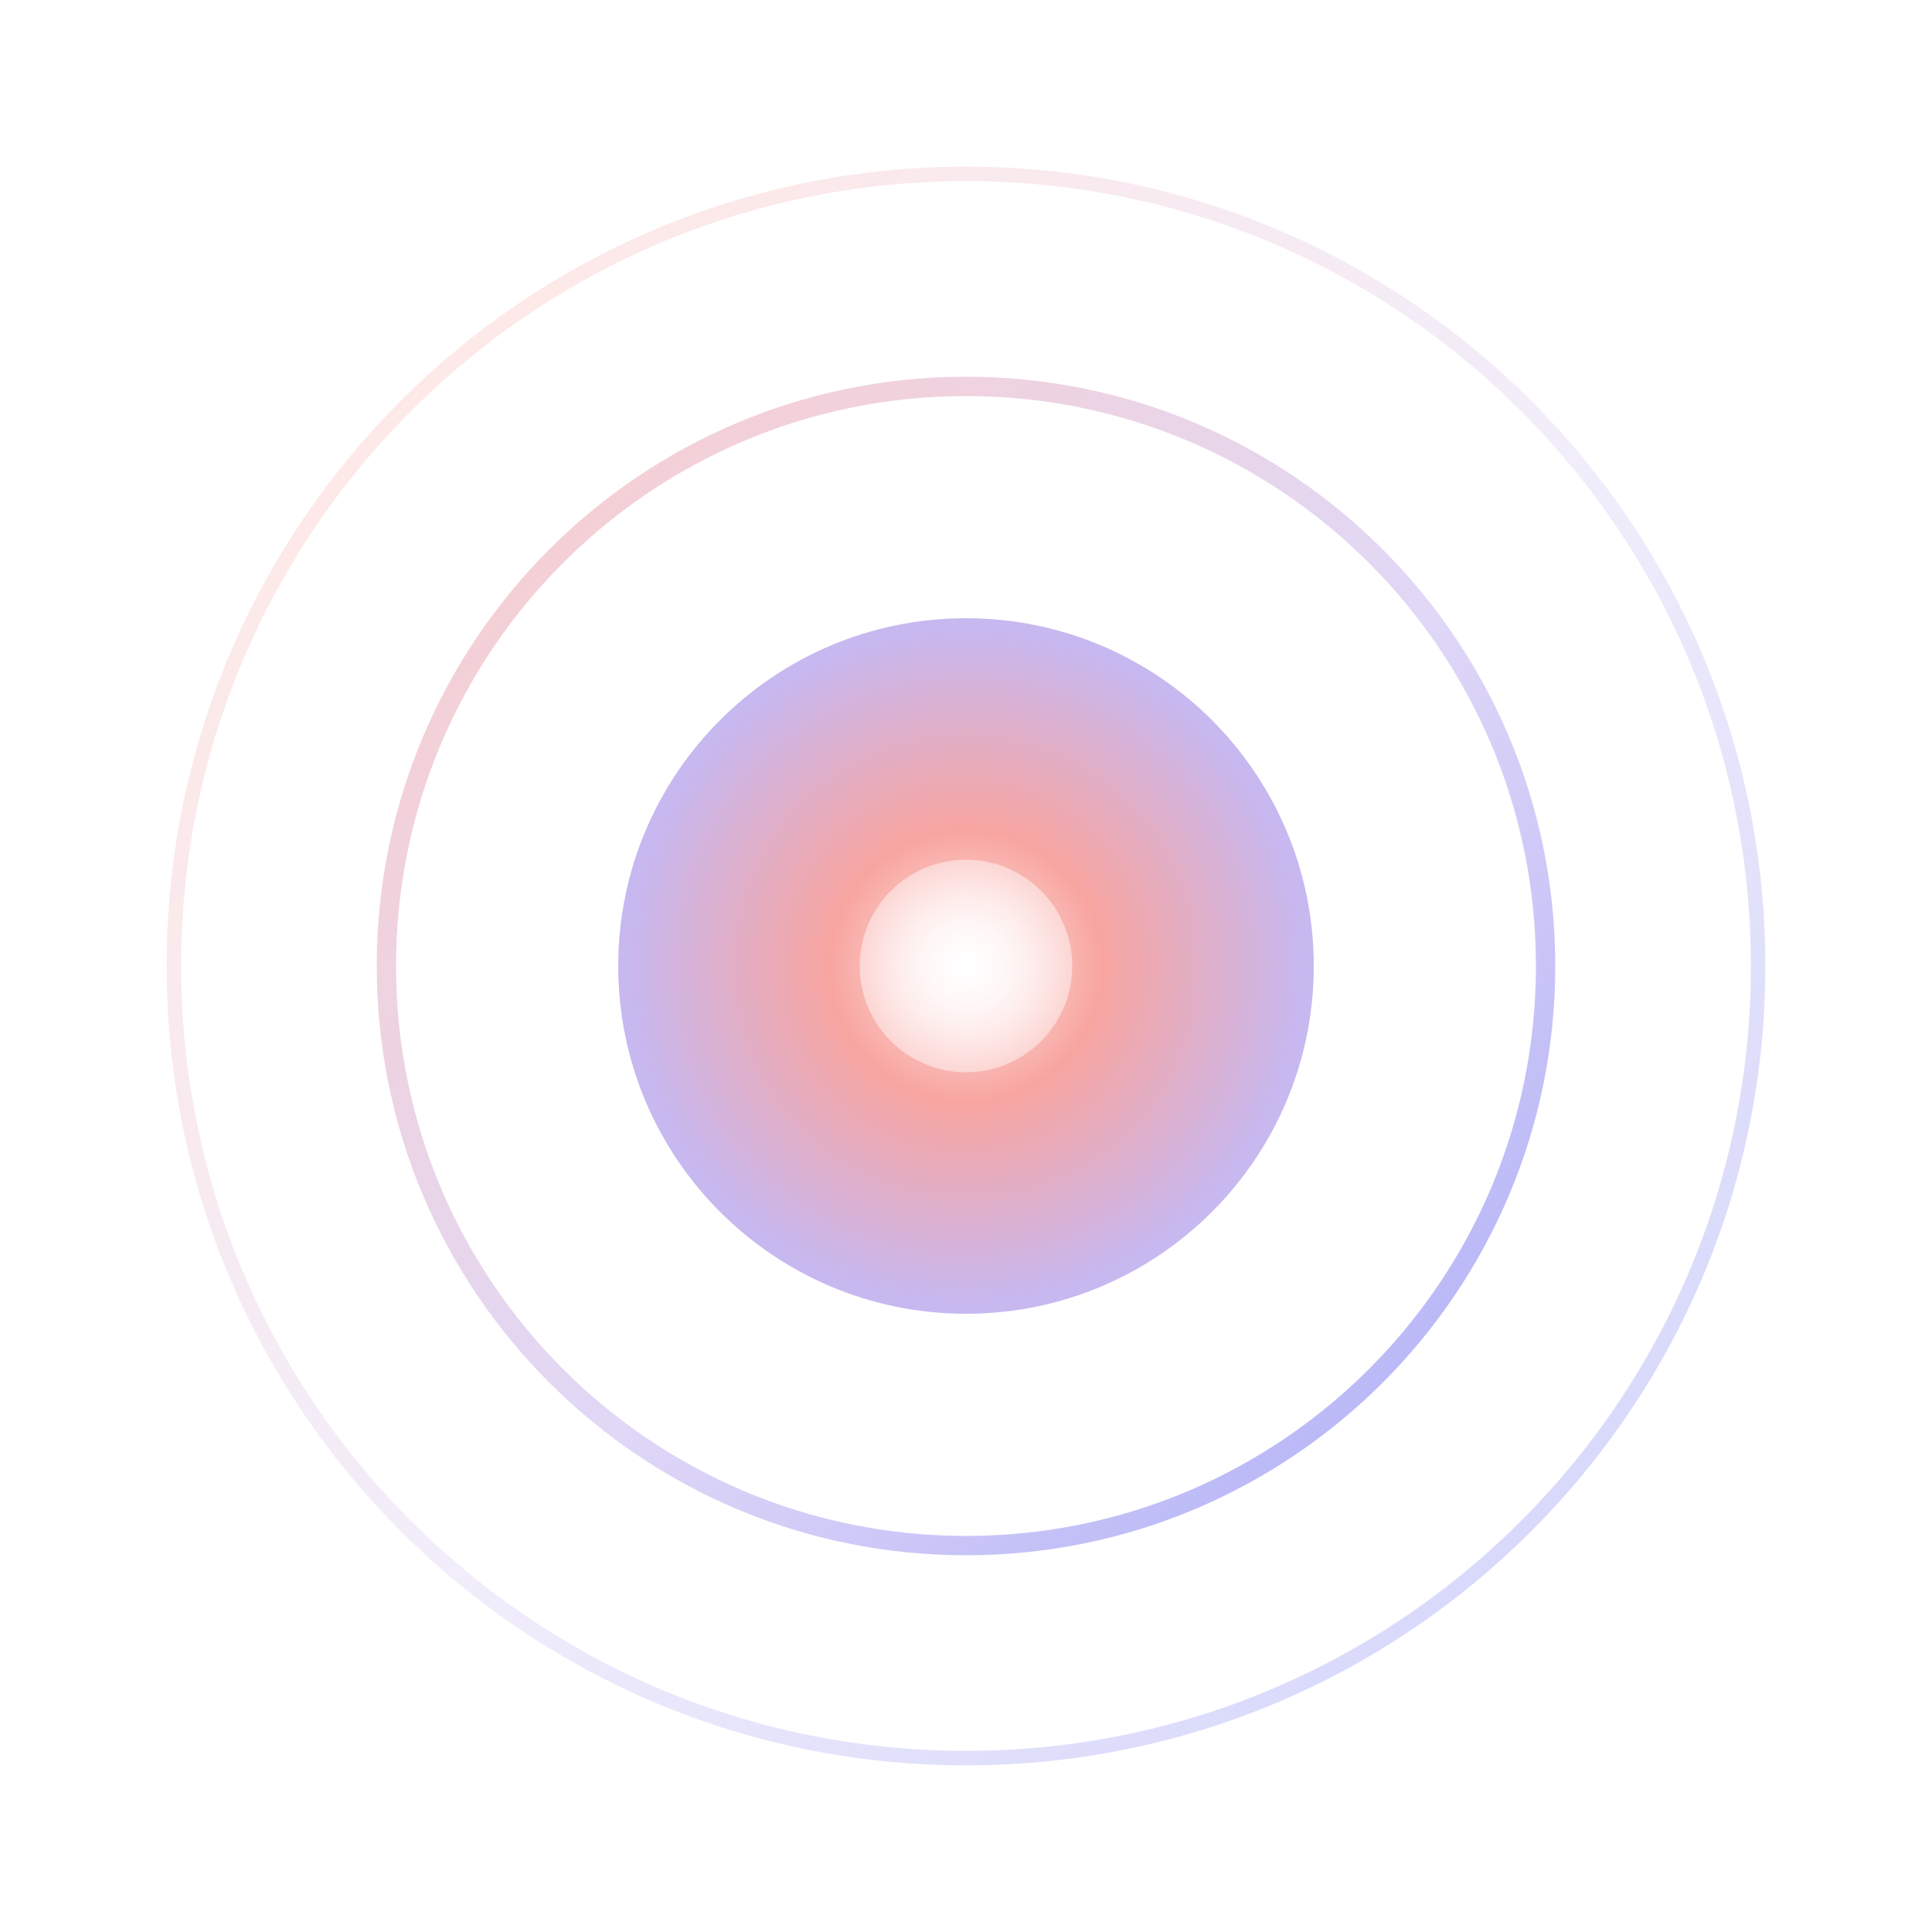
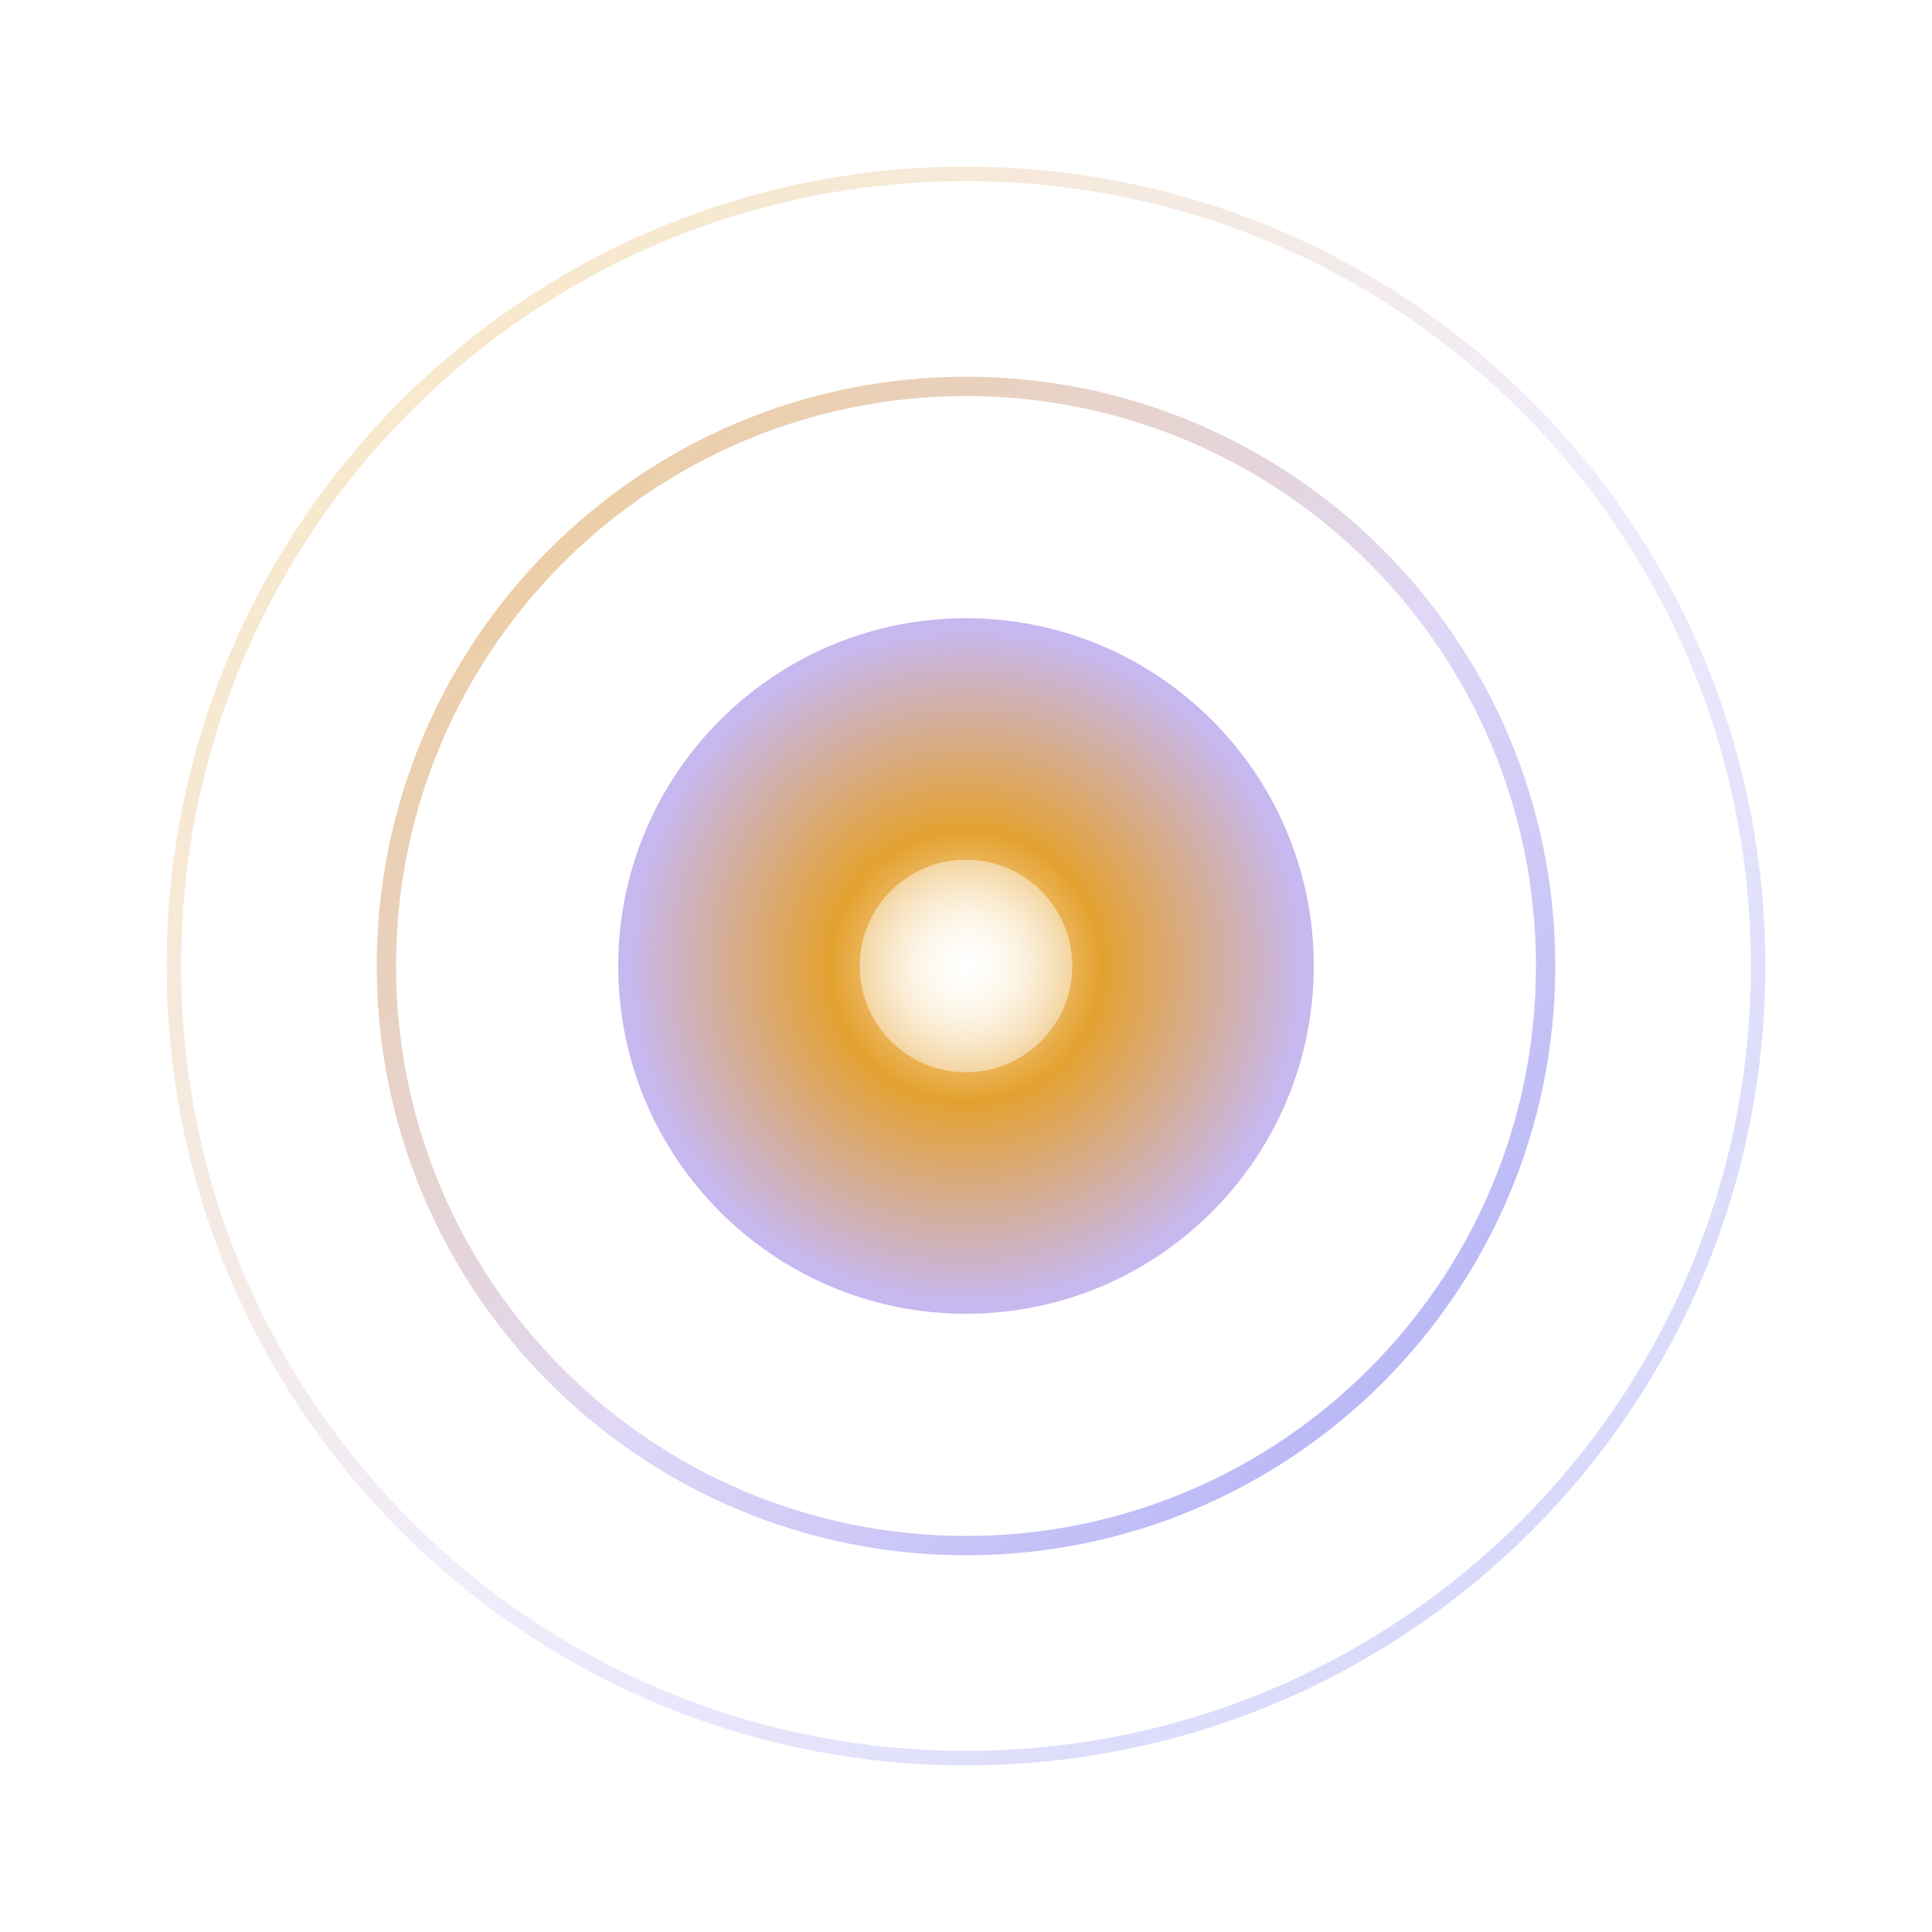
<svg xmlns="http://www.w3.org/2000/svg" viewBox="0 0 200 200" width="200" height="200">
  <defs>
    <linearGradient id="miraGrad" gradientUnits="userSpaceOnUse" x1="40" y1="40" x2="160" y2="160">
-       <stop offset="0%" stop-color="#F8A5A0" />
+       <stop offset="0%" stop-color="#E4A130" />
      <stop offset="55%" stop-color="#C7B8F0" />
      <stop offset="100%" stop-color="#6366F1" />
    </linearGradient>
    <radialGradient id="miraCore" gradientUnits="userSpaceOnUse" cx="100" cy="100" r="35">
-       <stop offset="0%" stop-color="#FFEDEB" />
-       <stop offset="40%" stop-color="#F8A5A0" />
+       <stop offset="0%" stop-color="#FFF3D9" />
+       <stop offset="40%" stop-color="#E4A130" />
      <stop offset="100%" stop-color="#C7B8F0" />
    </radialGradient>
    <radialGradient id="miraInner" gradientUnits="userSpaceOnUse" cx="100" cy="100" r="12">
      <stop offset="0%" stop-color="#FFFFFF" stop-opacity="1" />
      <stop offset="100%" stop-color="#FFFFFF" stop-opacity="0.4" />
    </radialGradient>
  </defs>
  <circle cx="100" cy="100" r="82" fill="none" stroke="url(#miraGrad)" stroke-width="1.5" opacity="0.25" />
  <circle cx="100" cy="100" r="60" fill="none" stroke="url(#miraGrad)" stroke-width="2" opacity="0.55" />
  <circle cx="100" cy="100" r="36" fill="url(#miraCore)" />
  <circle cx="100" cy="100" r="11" fill="url(#miraInner)" />
</svg>
